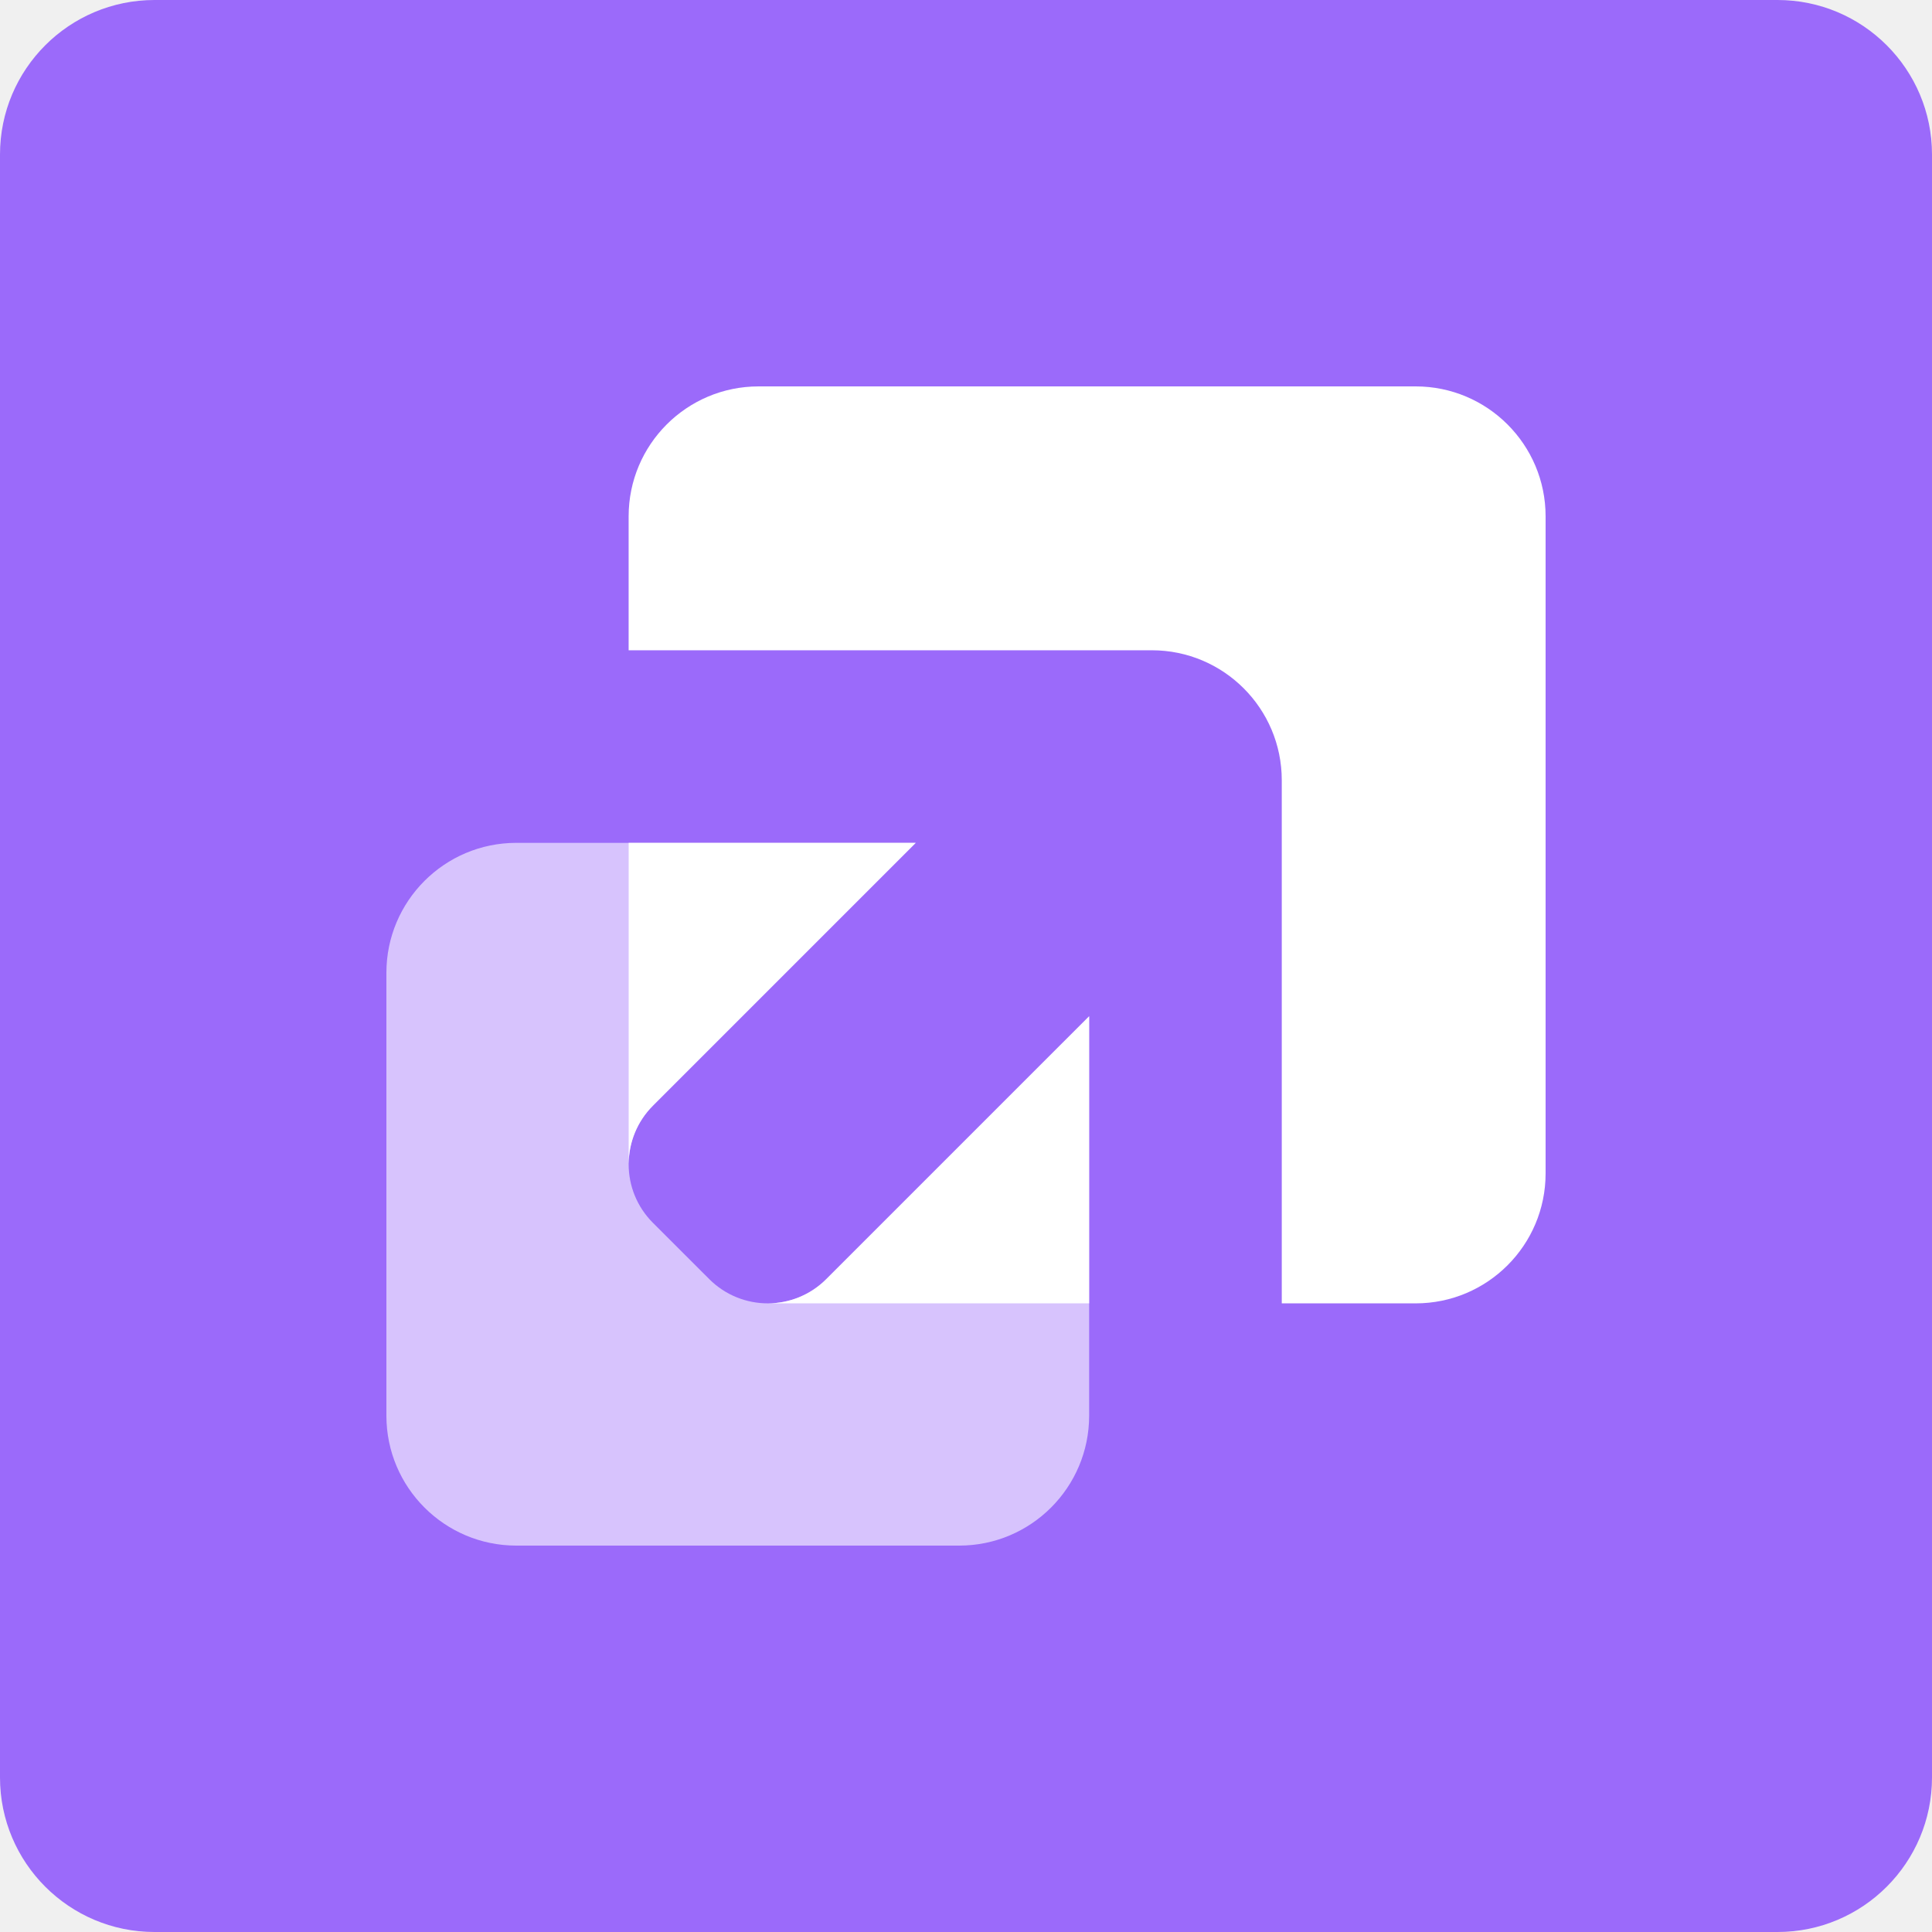
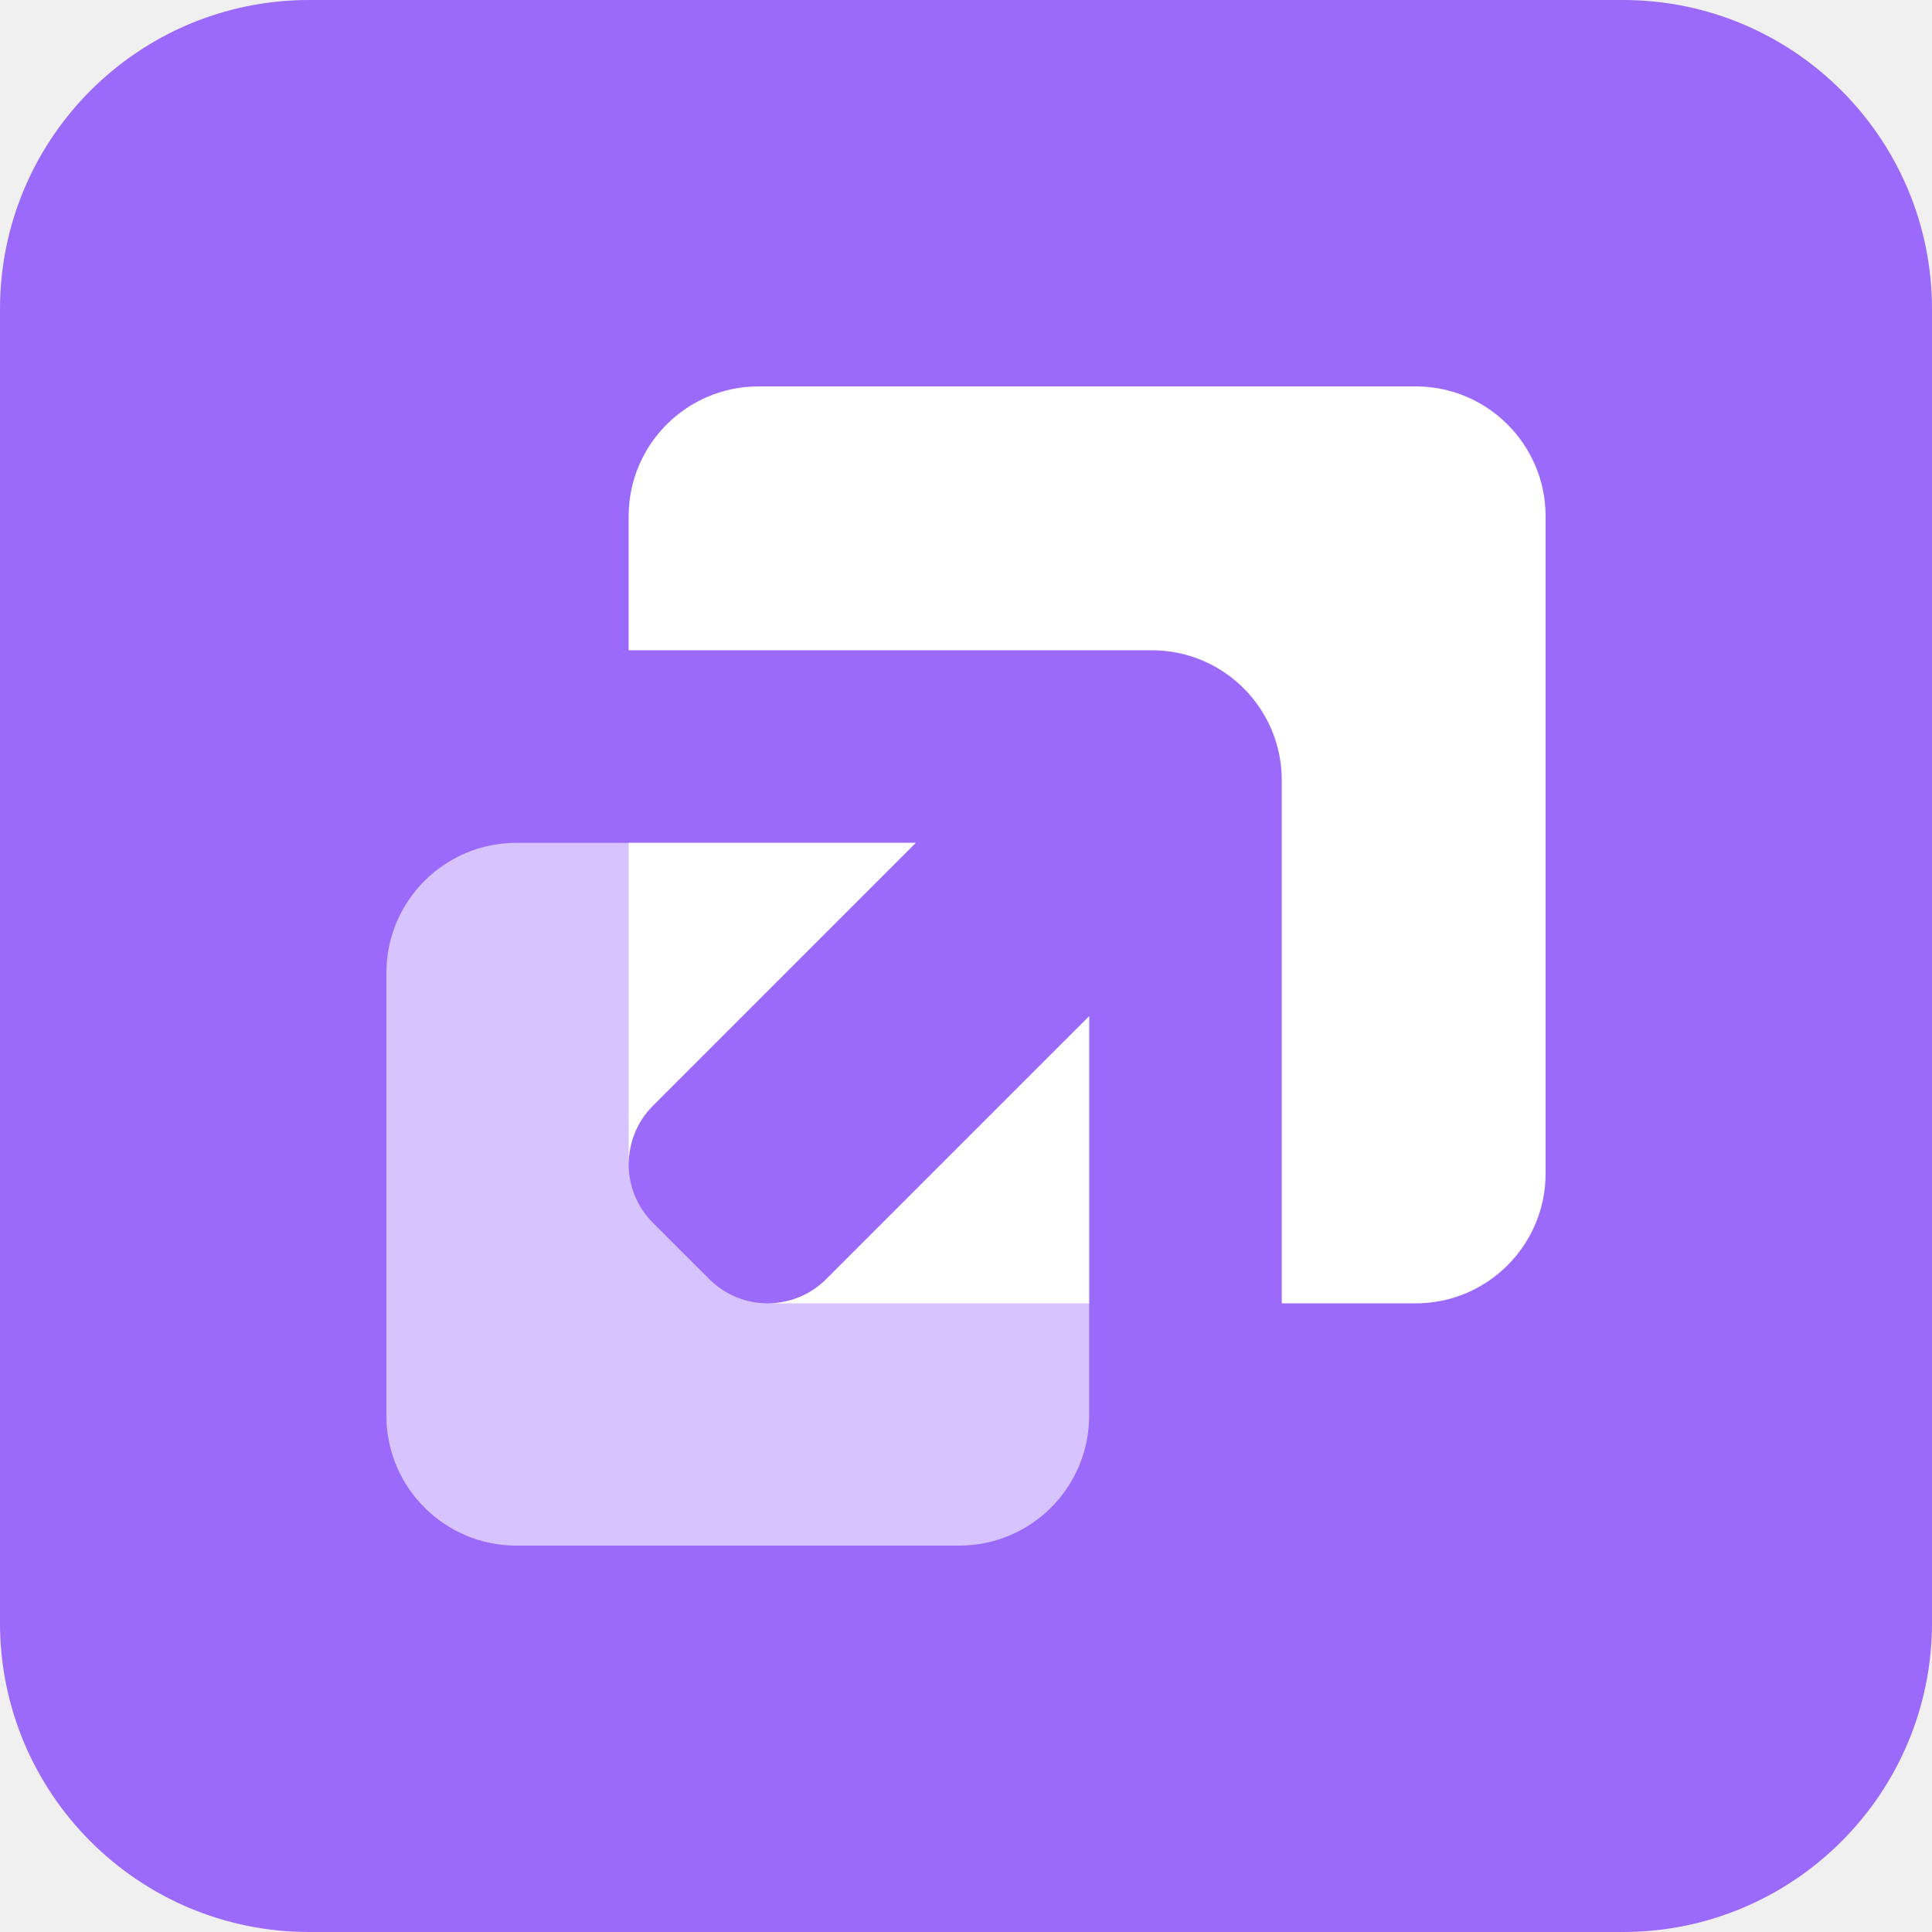
<svg xmlns="http://www.w3.org/2000/svg" width="50" height="50" viewBox="0 0 50 50" fill="none">
-   <rect width="50" height="50" rx="4" fill="#9B6AFA" />
+   <rect width="50" height="50" rx="8" fill="#9B6AFA" />
  <path d="M16.269 13.364V16.829H29.809C31.666 16.829 33.172 18.334 33.172 20.192V33.731H36.637C38.494 33.731 40 32.225 40 30.368V13.363C40 11.506 38.494 10 36.637 10H19.632C17.774 10 16.269 11.506 16.269 13.363V13.364Z" fill="white" />
  <path opacity="0.6" d="M21.385 33.103C20.548 33.94 19.192 33.94 18.355 33.103L16.897 31.646C16.06 30.809 16.06 29.452 16.897 28.615L23.699 21.813H13.363C11.506 21.813 10 23.319 10 25.176V36.637C10 38.494 11.506 40 13.363 40H24.824C26.681 40 28.187 38.494 28.187 36.637V26.301L21.385 33.103Z" fill="white" />
  <path d="M16.897 28.615L23.699 21.813H16.27V30.093L16.271 30.095C16.28 29.559 16.488 29.024 16.897 28.615Z" fill="white" />
  <path d="M28.186 26.302L21.384 33.104C20.967 33.521 20.42 33.731 19.873 33.731H28.186V26.302Z" fill="white" />
</svg>
